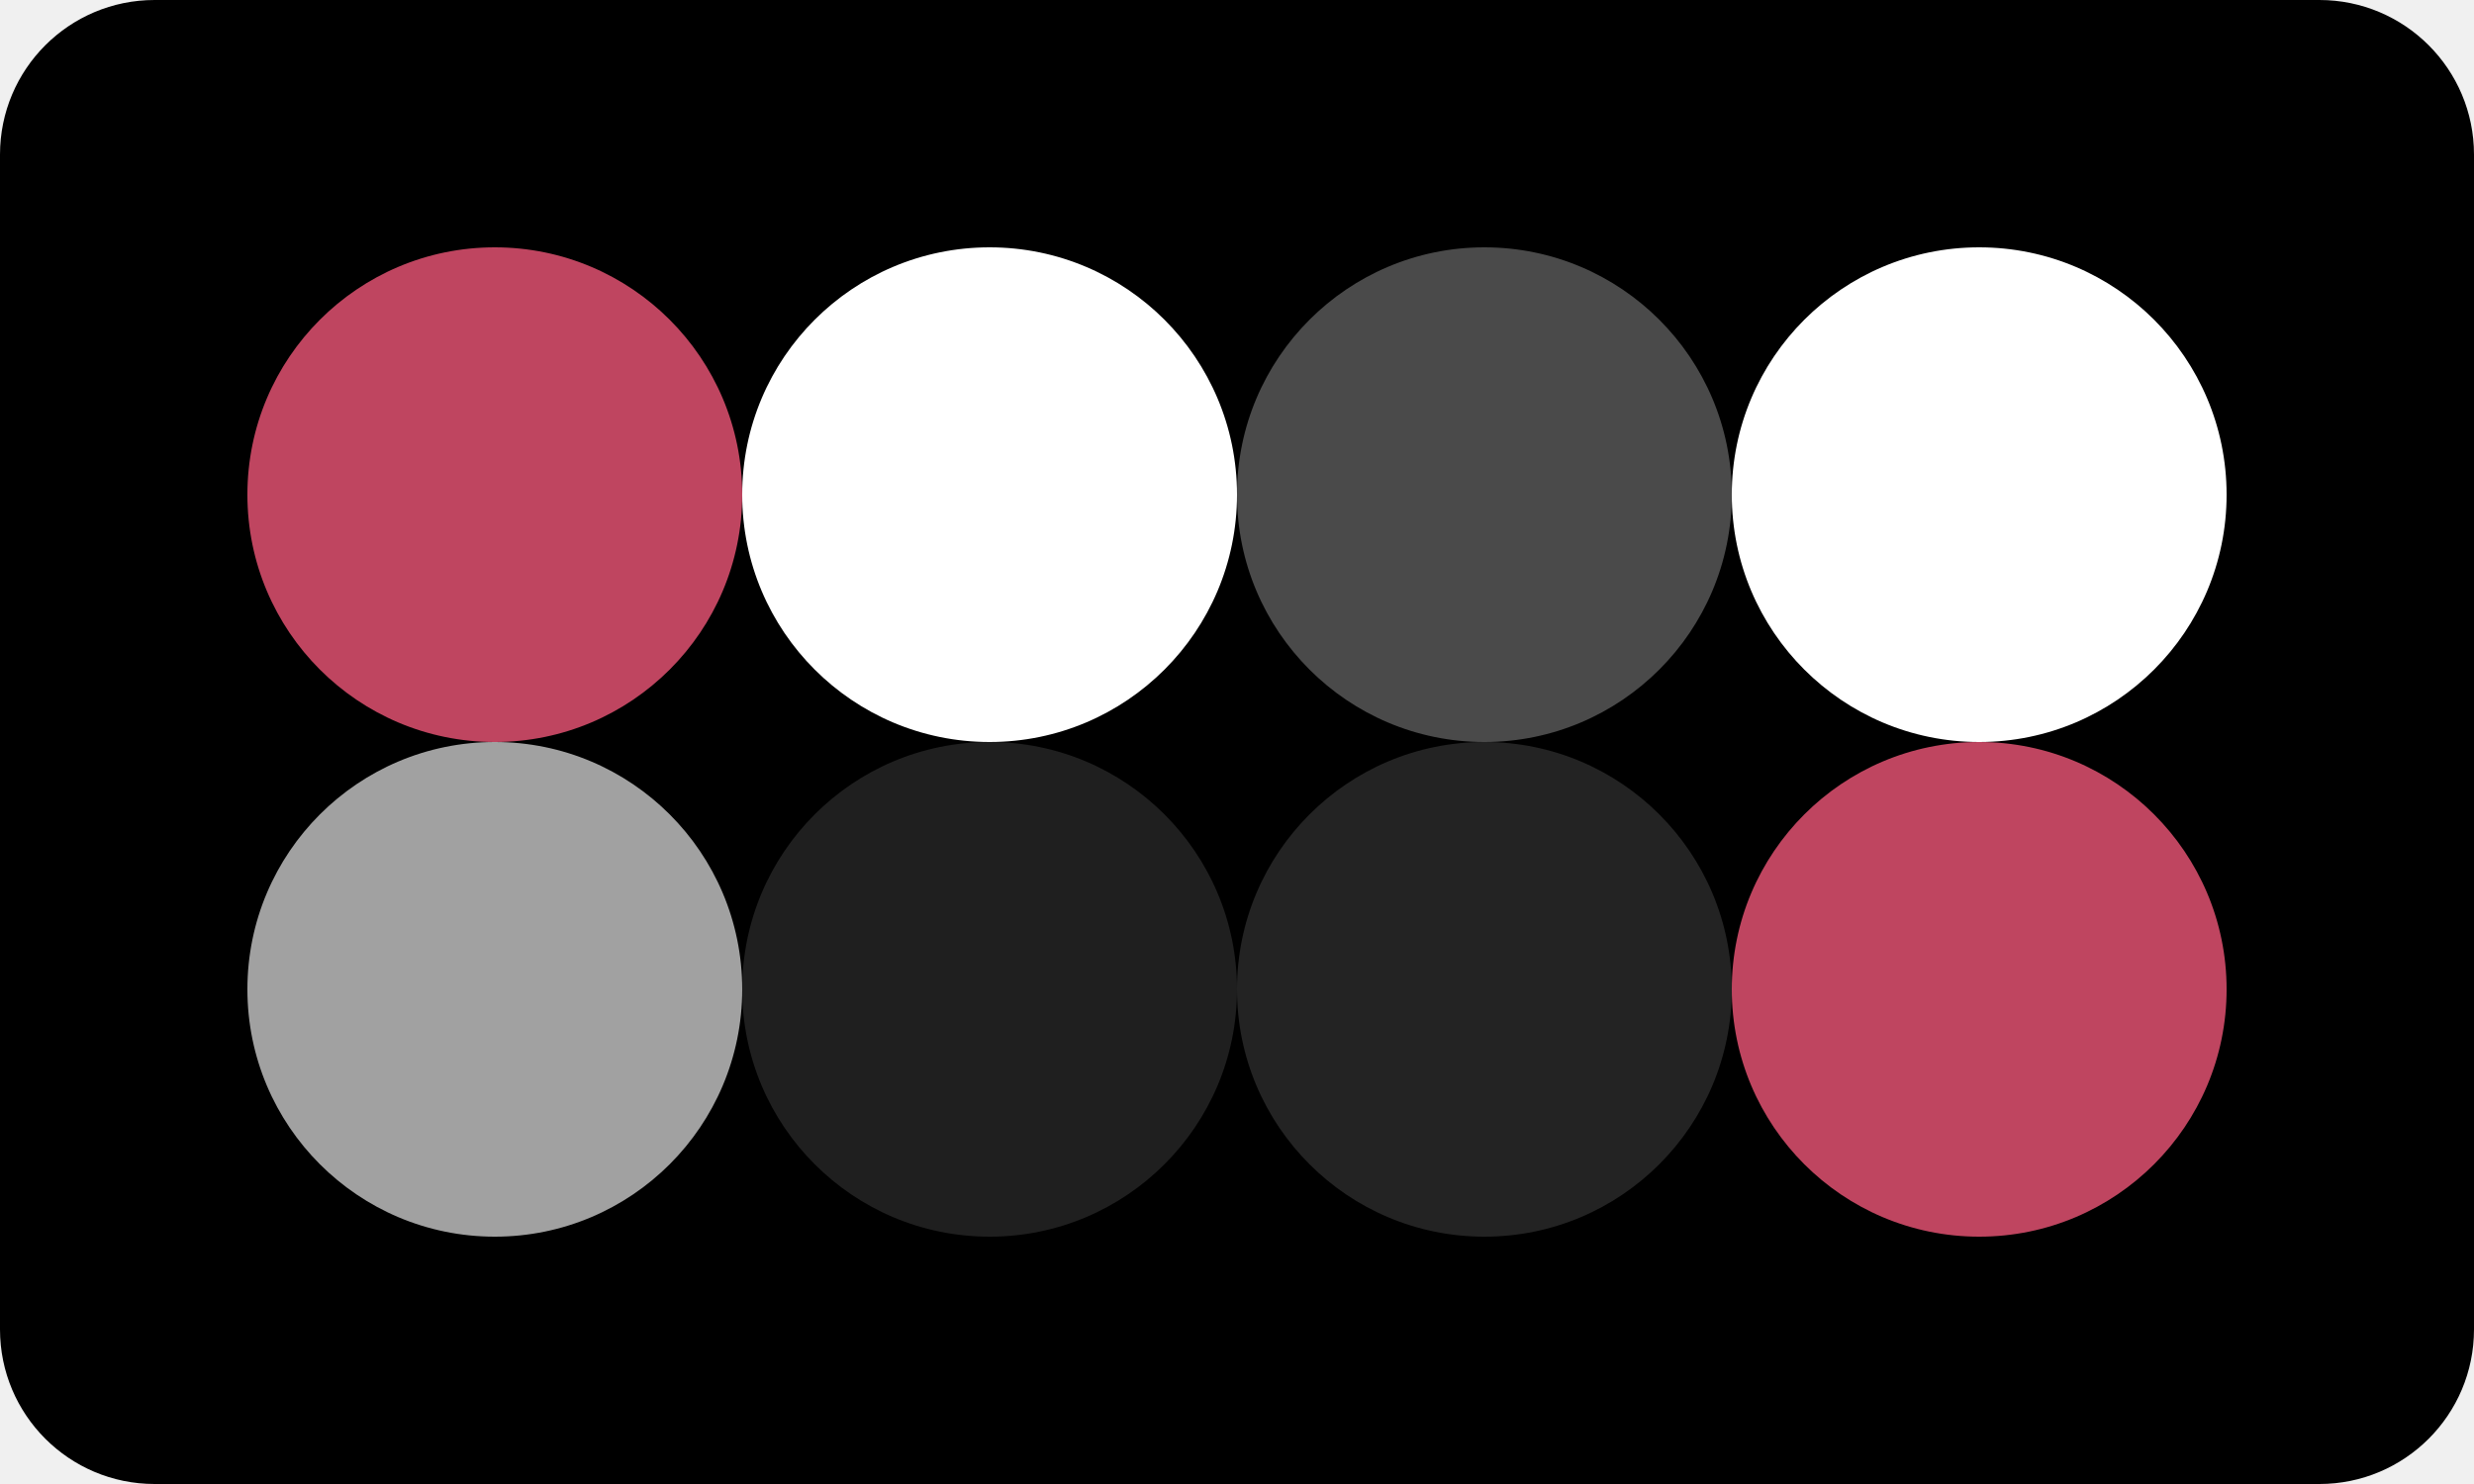
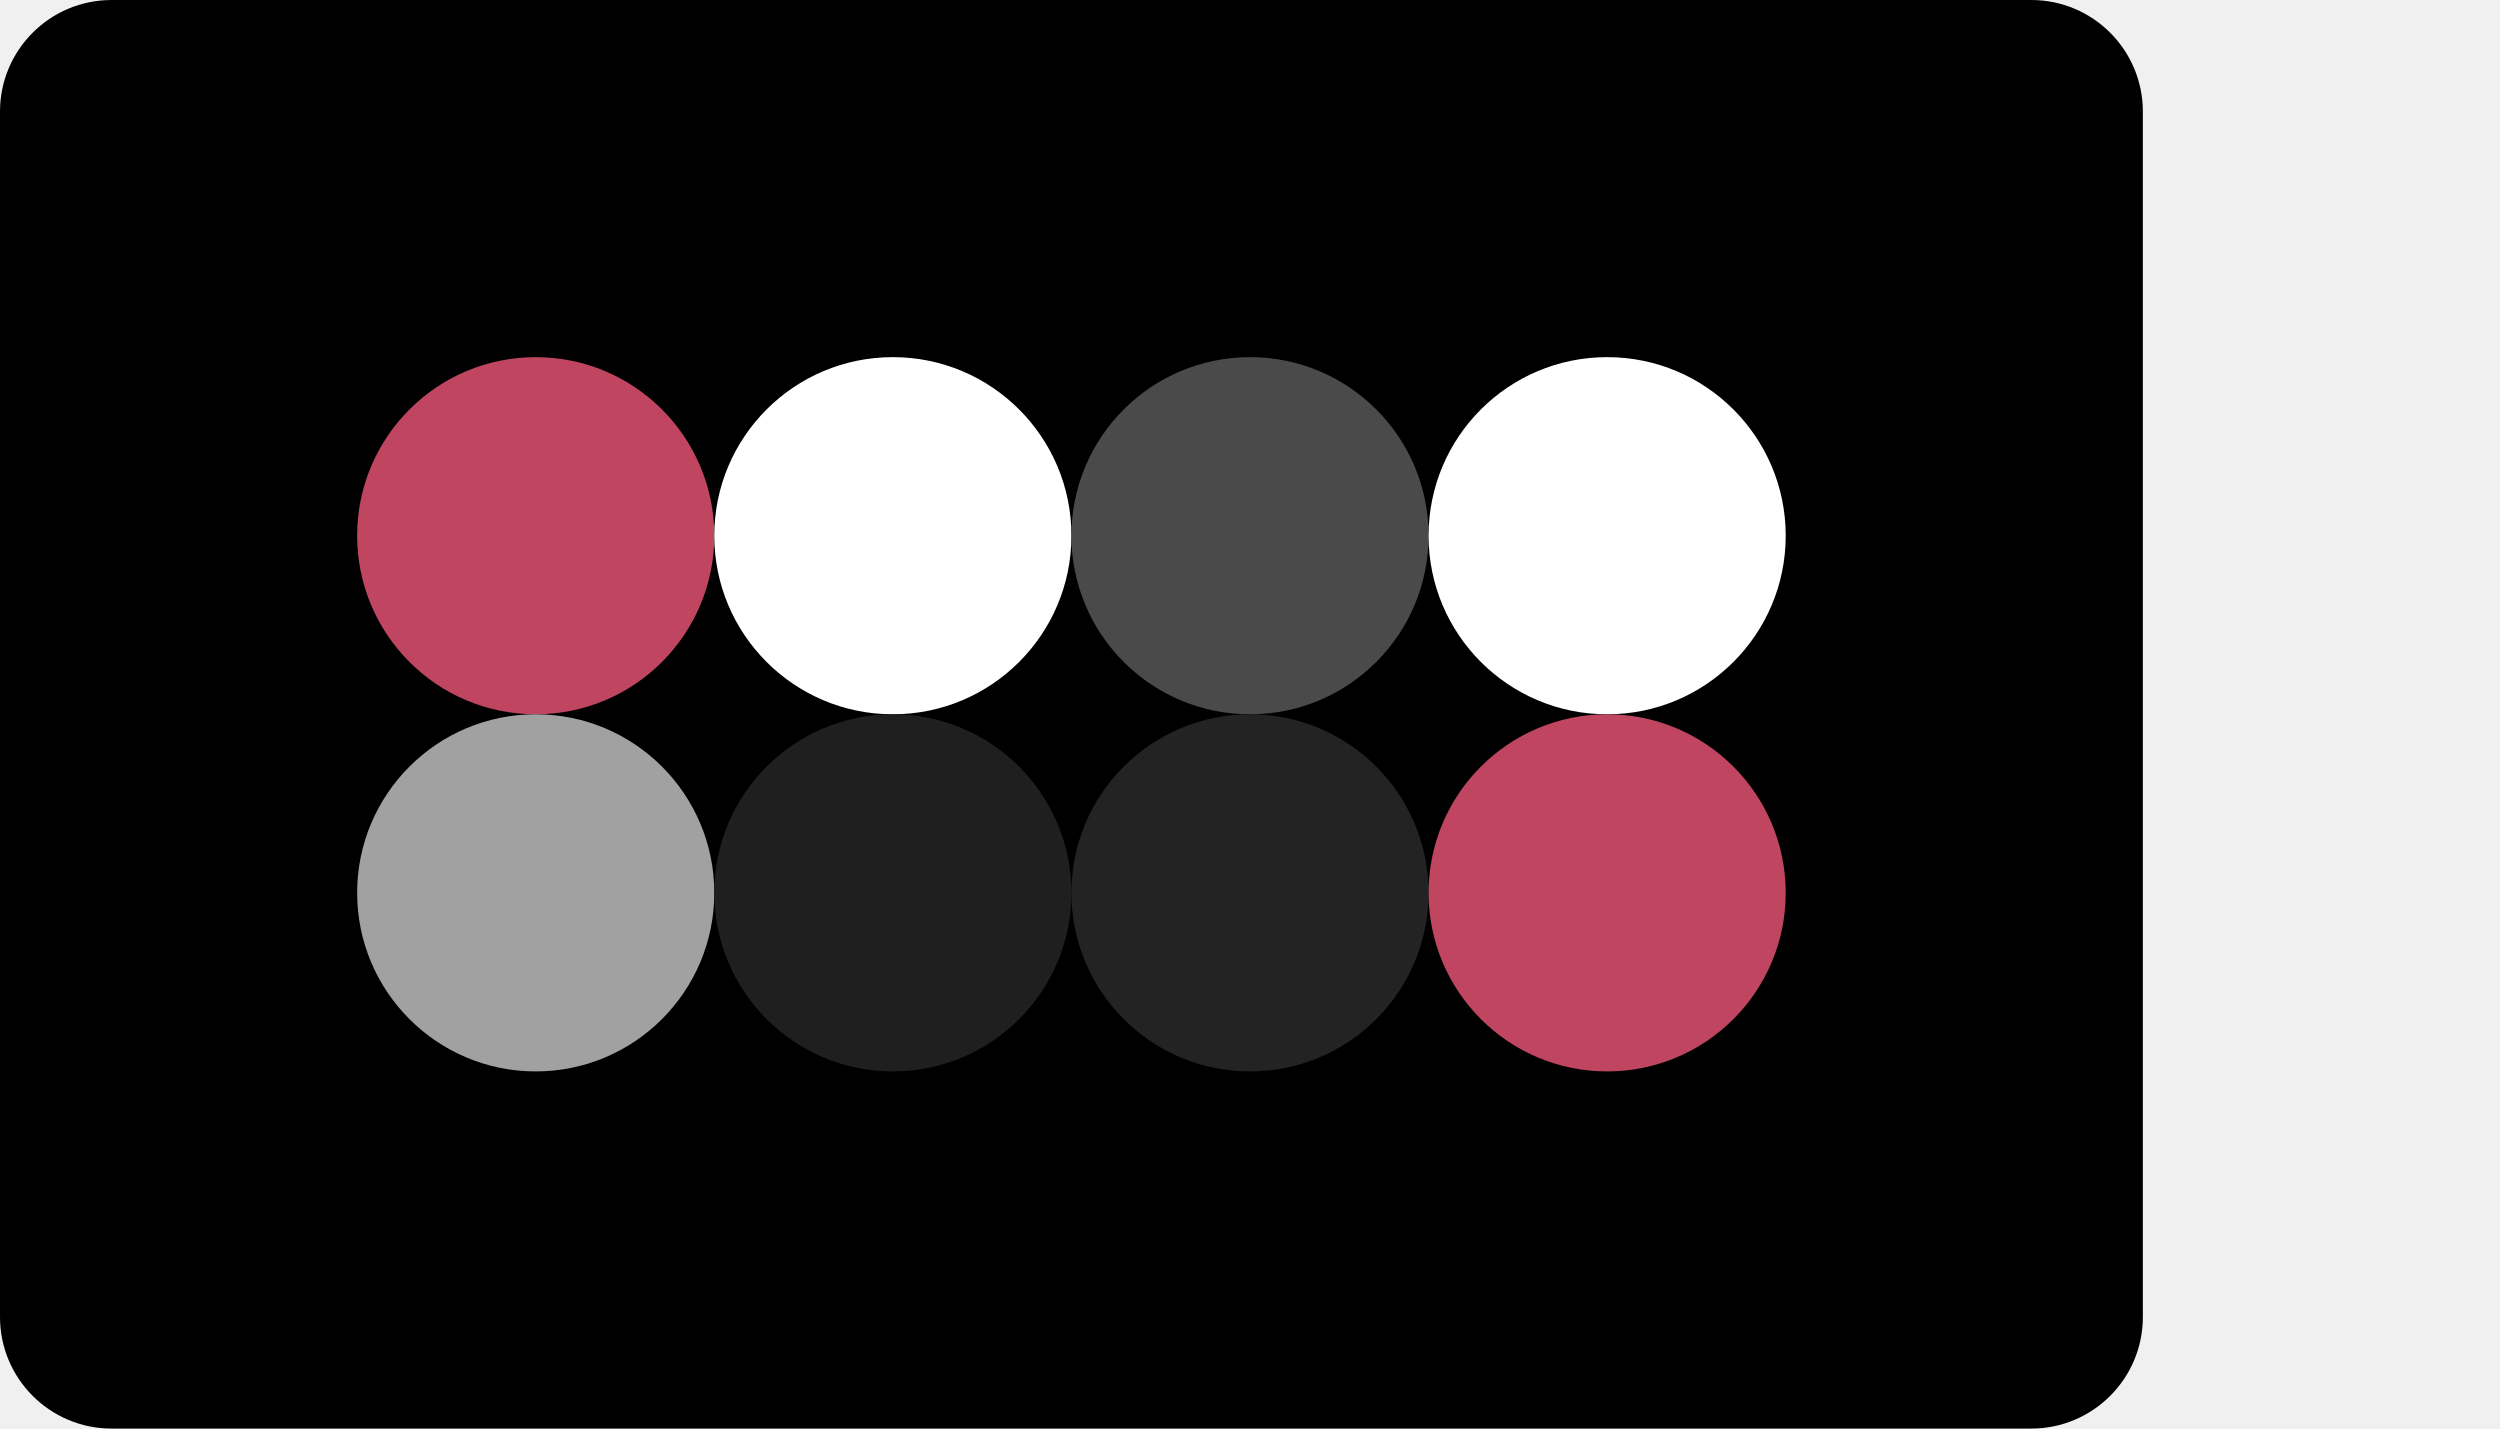
- <svg xmlns="http://www.w3.org/2000/svg" class="vector" width="80px" height="48px" baseProfile="full" version="1.1">
-   <rect width="80" height="48" fill="#000000" rx="5" ry="5" />
-   <circle cx="16" cy="16" r="8" fill="#bf4560" />
-   <circle cx="32" cy="16" r="8" fill="#ffffff" />
-   <circle cx="48" cy="16" r="8" fill="#4a4a4a" />
-   <circle cx="64" cy="16" r="8" fill="#ffffff" />
-   <circle cx="16" cy="32" r="8" fill="#a1a1a1" />
-   <circle cx="32" cy="32" r="8" fill="#1f1f1f" />
-   <circle cx="48" cy="32" r="8" fill="#232323" />
-   <circle cx="64" cy="32" r="8" fill="#bf4560" />
+ <svg xmlns="http://www.w3.org/2000/svg" class="vector" width="112px" height="64px" baseProfile="full" version="1.1">
+   <rect width="96" height="64" fill="#000000" rx="5" ry="5" />
+   <circle cx="24" cy="24" r="8" fill="#bf4560" />
+   <circle cx="40" cy="24" r="8" fill="#ffffff" />
+   <circle cx="56" cy="24" r="8" fill="#4a4a4a" />
+   <circle cx="72" cy="24" r="8" fill="#ffffff" />
+   <circle cx="24" cy="40" r="8" fill="#a1a1a1" />
+   <circle cx="40" cy="40" r="8" fill="#1f1f1f" />
+   <circle cx="56" cy="40" r="8" fill="#232323" />
+   <circle cx="72" cy="40" r="8" fill="#bf4560" />
</svg>
